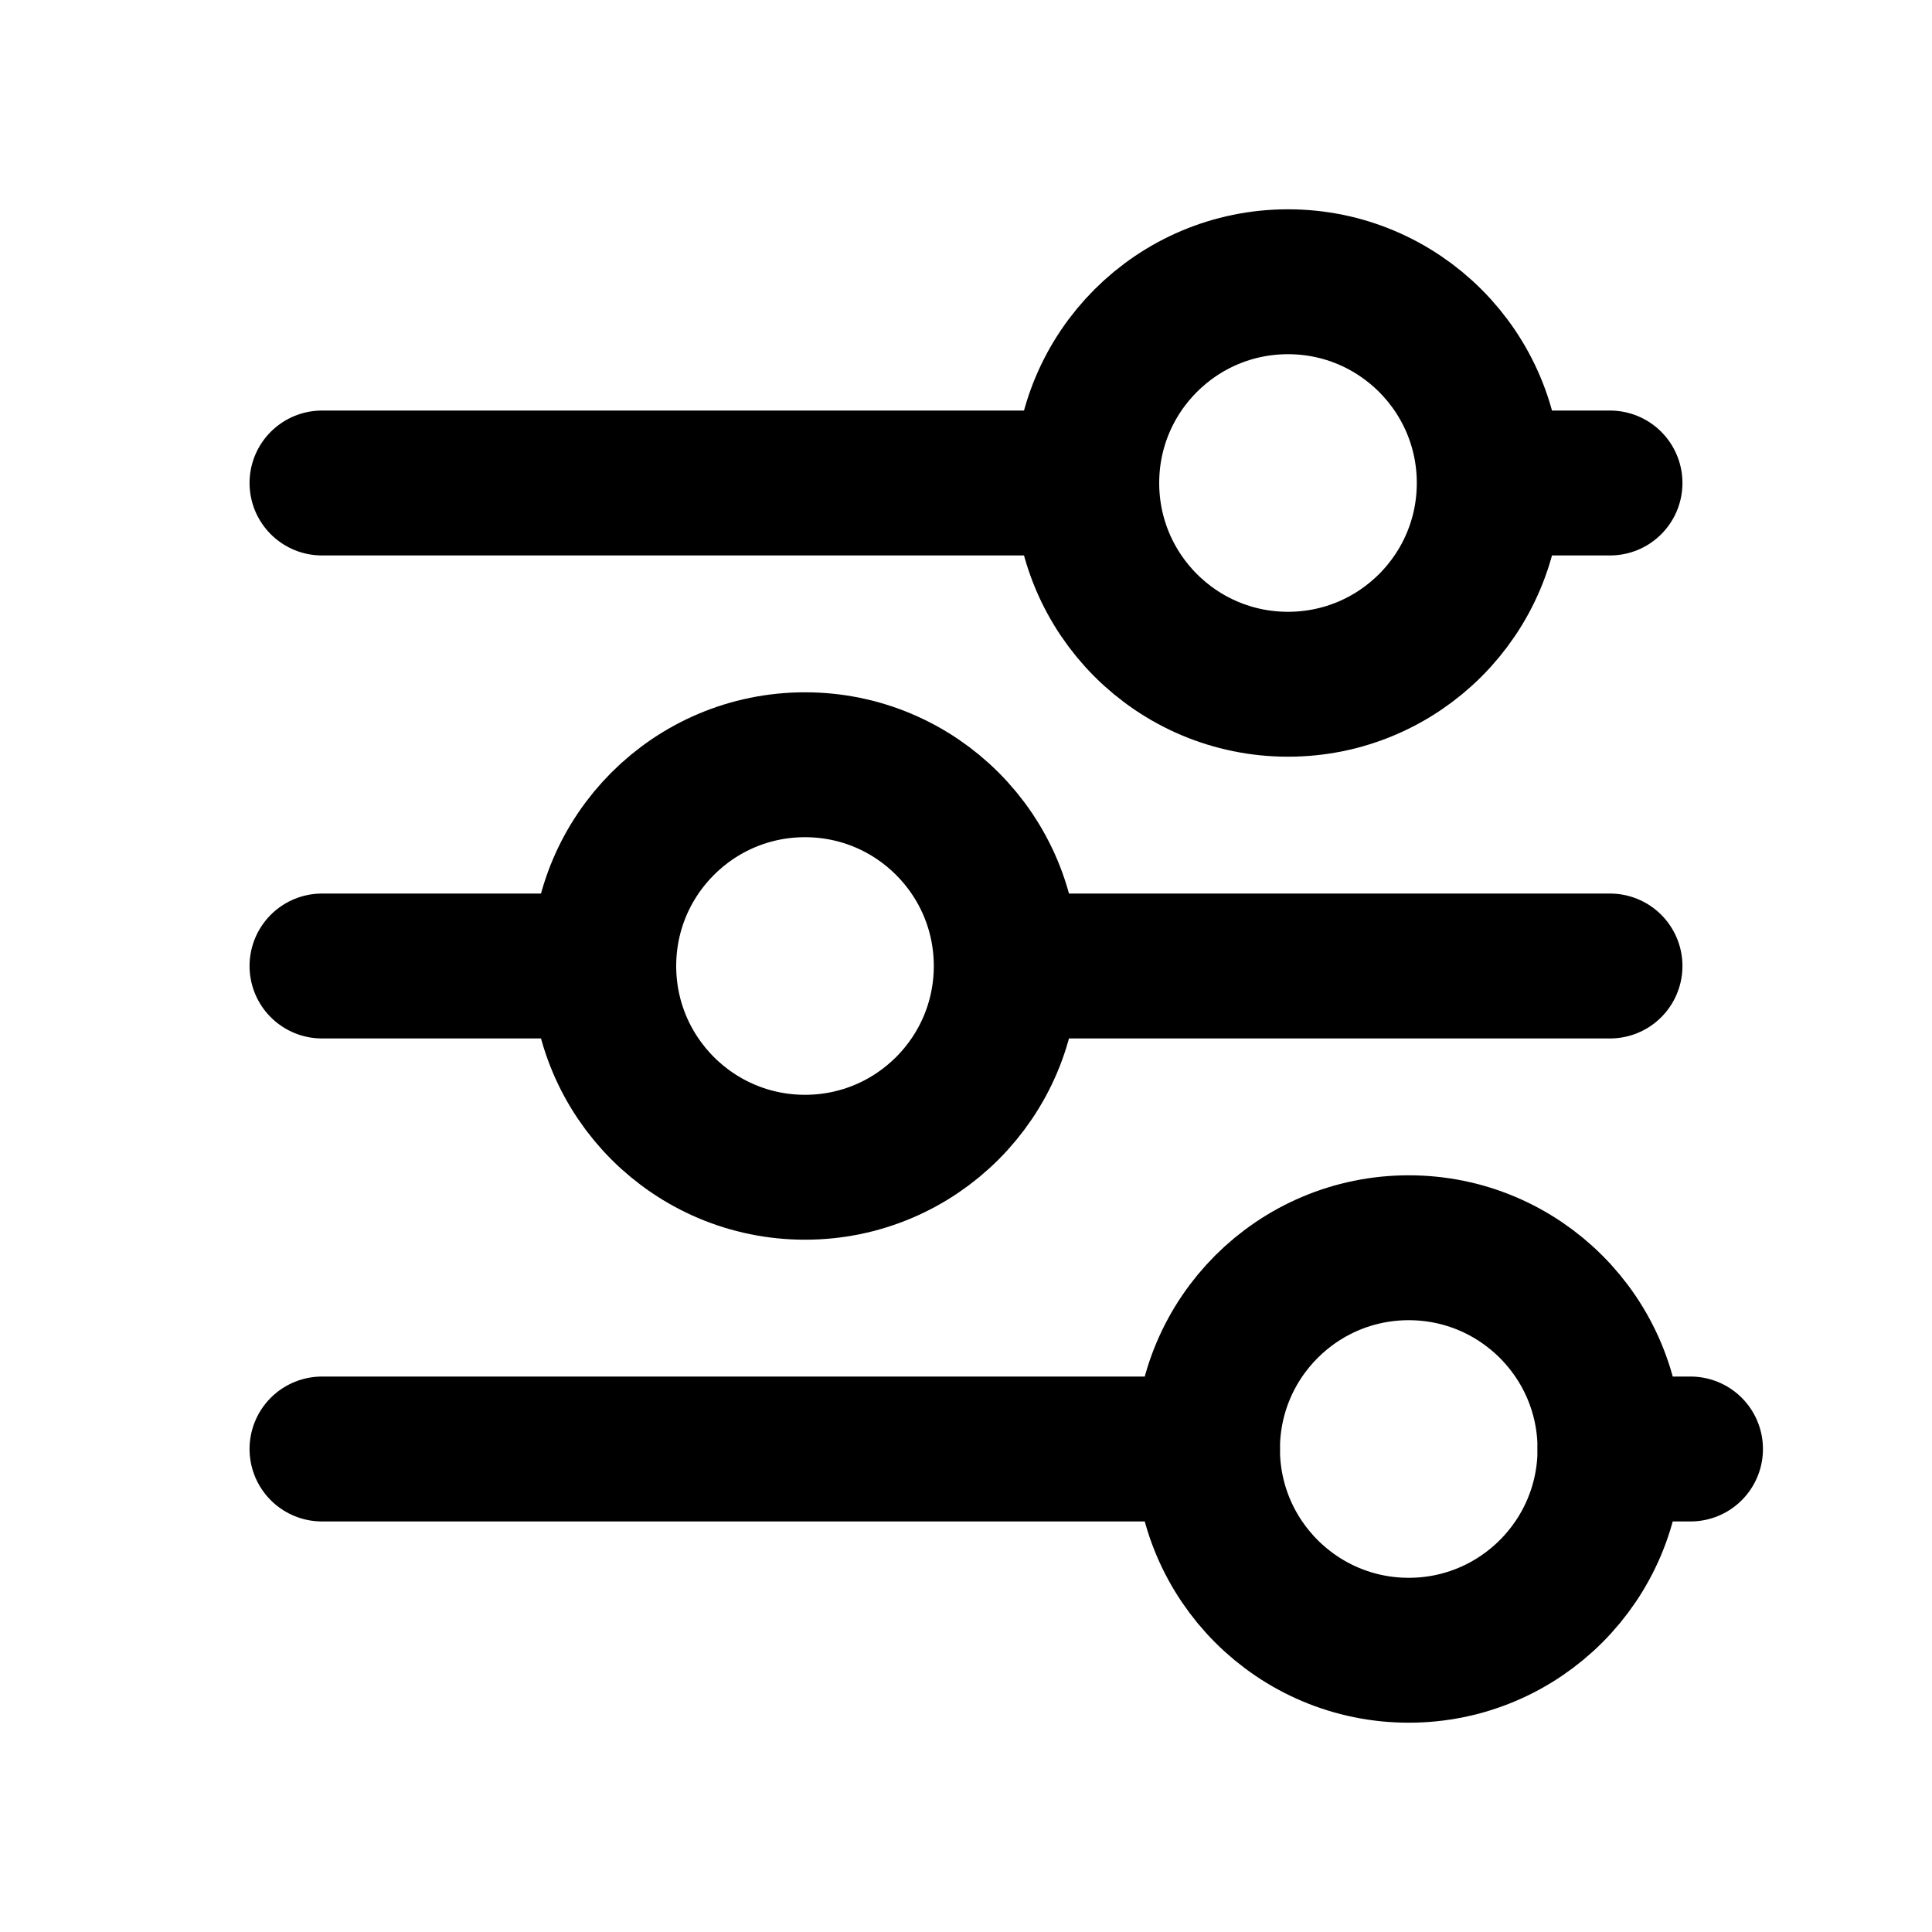
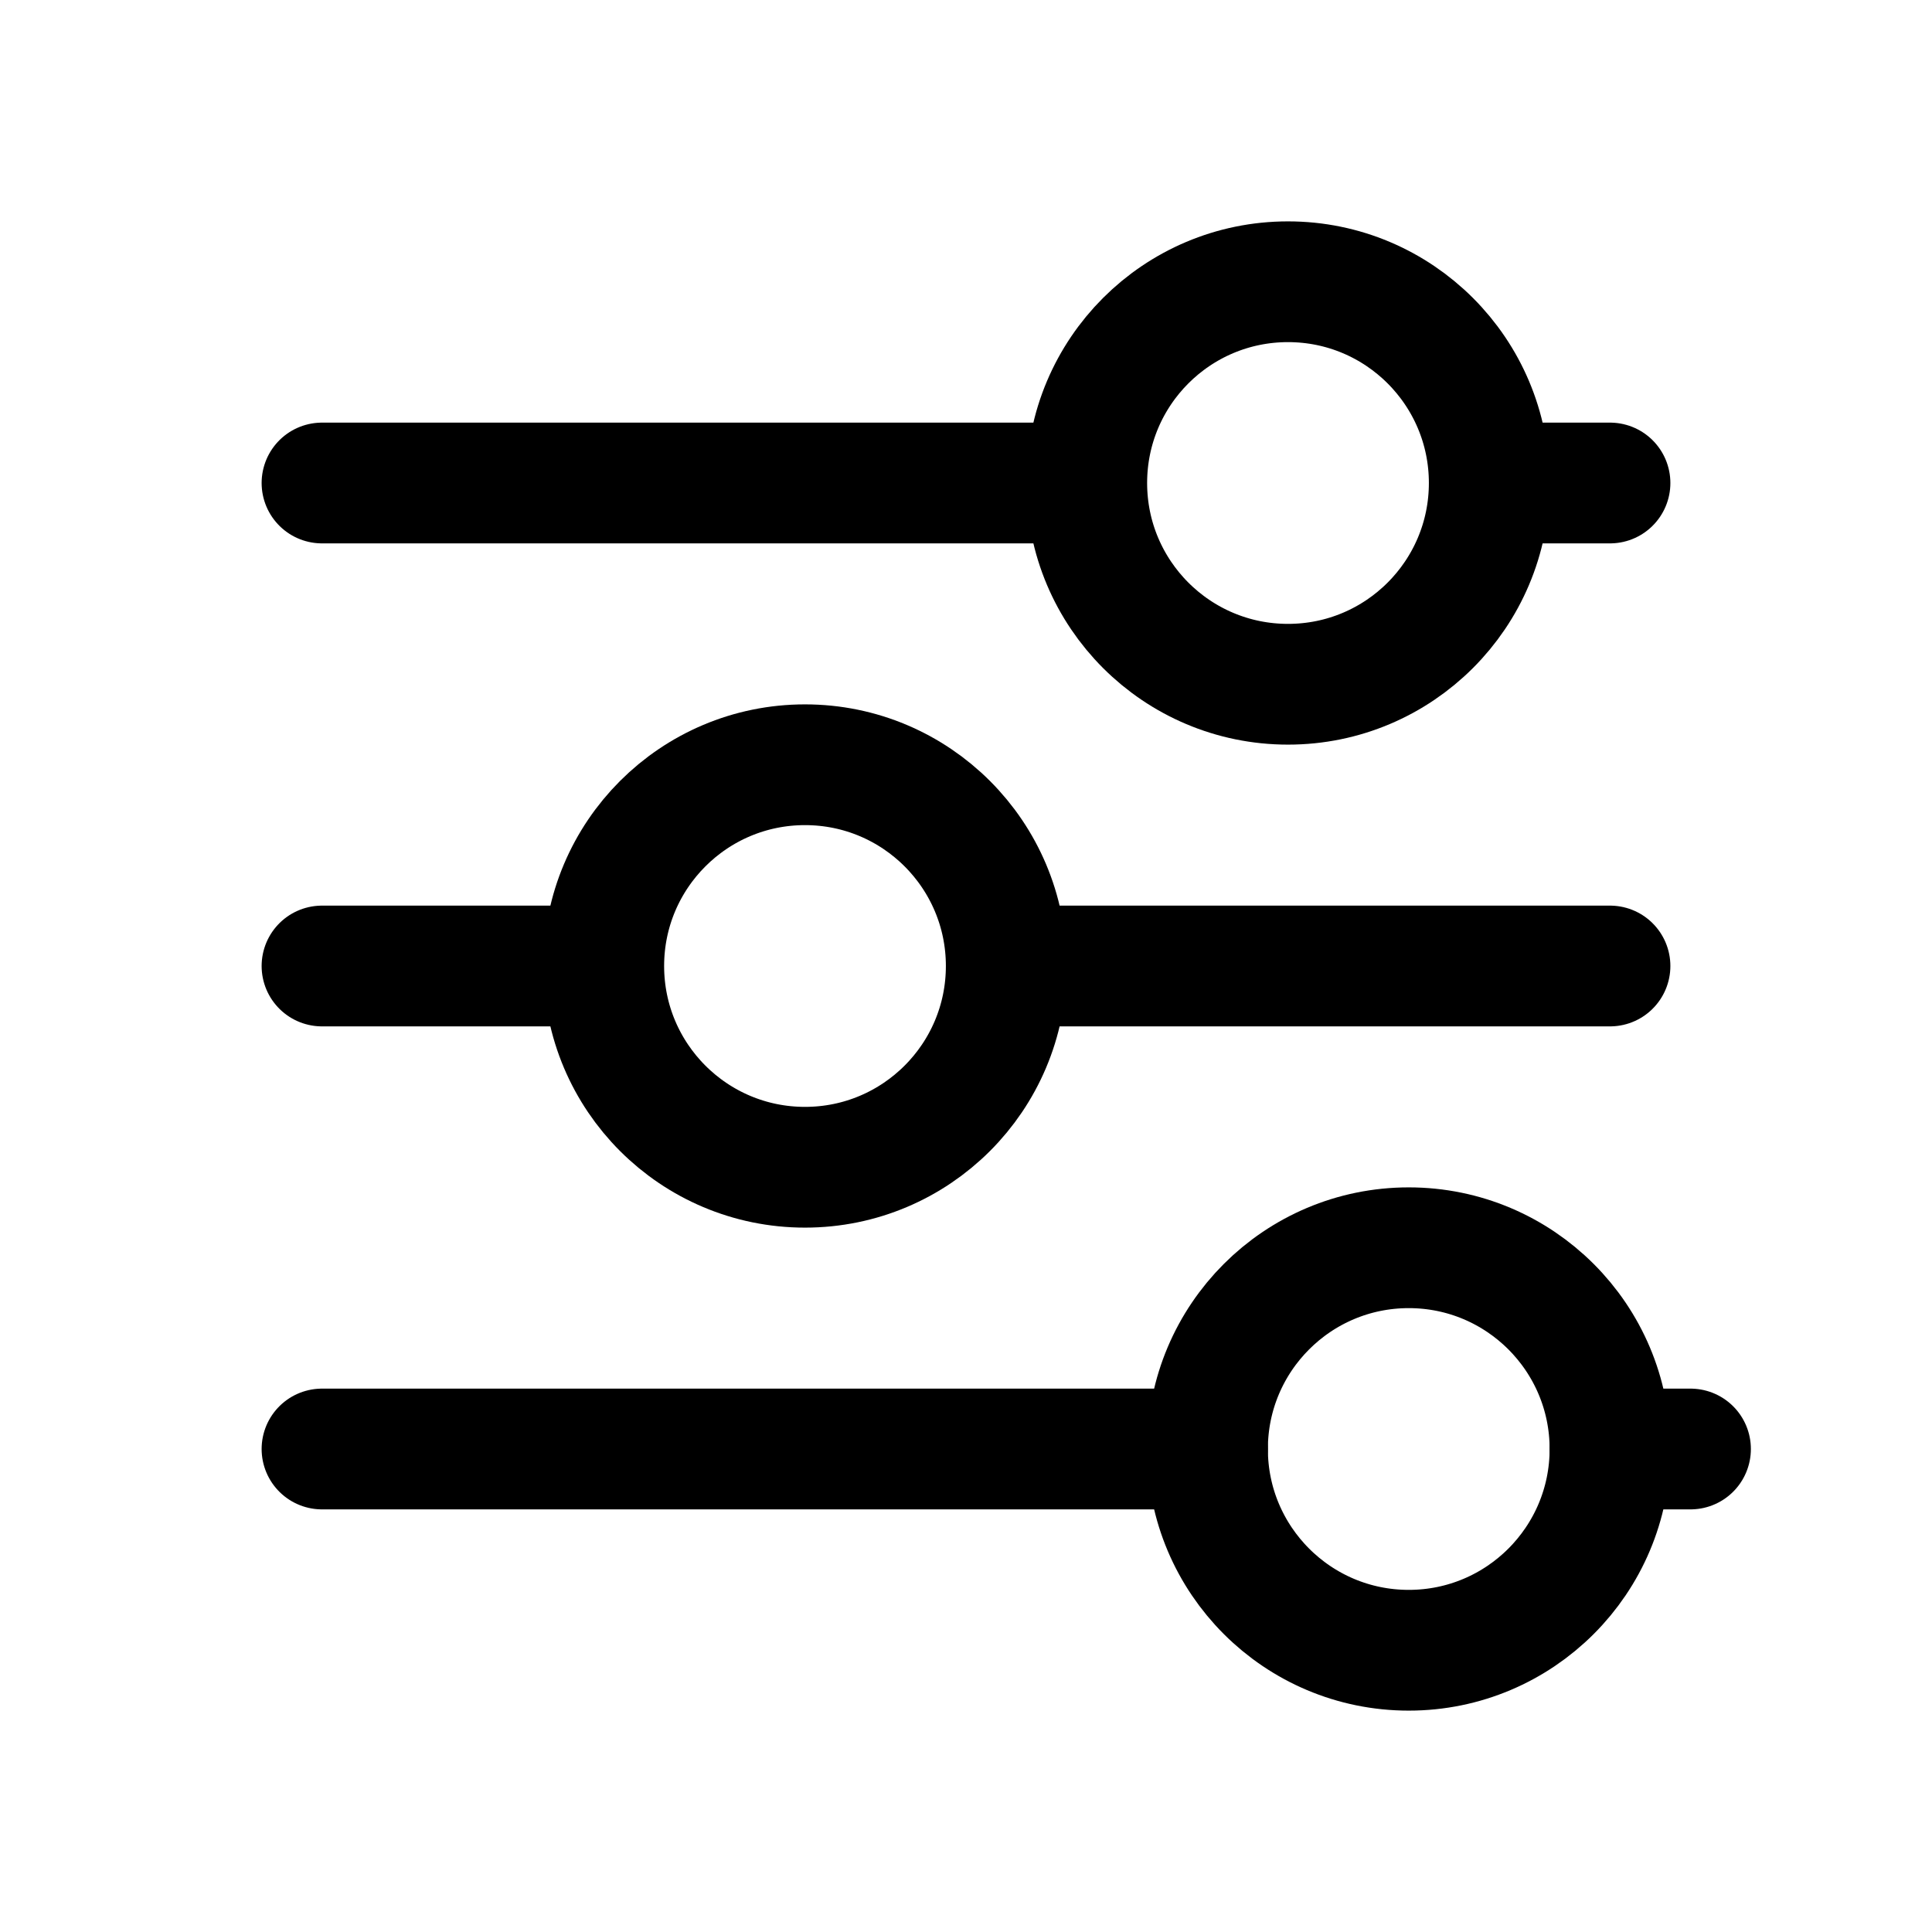
- <svg xmlns="http://www.w3.org/2000/svg" width="24" height="24" viewBox="0 0 24 24" fill="none" stroke="black" stroke-width="1.8" stroke-linecap="round" stroke-linejoin="round">
+ <svg xmlns="http://www.w3.org/2000/svg" width="24" height="24" viewBox="0 0 24 24" fill="none" stroke="black" stroke-width="1.5" stroke-linecap="round" stroke-linejoin="round">
  <path d="M4 6h9M19 6h1M4 12h3M13 12h7M4 18h11M21 18h-1" />
  <circle cx="16" cy="6" r="2.5" />
  <circle cx="10" cy="12" r="2.5" />
  <circle cx="17.5" cy="18" r="2.5" />
</svg>
